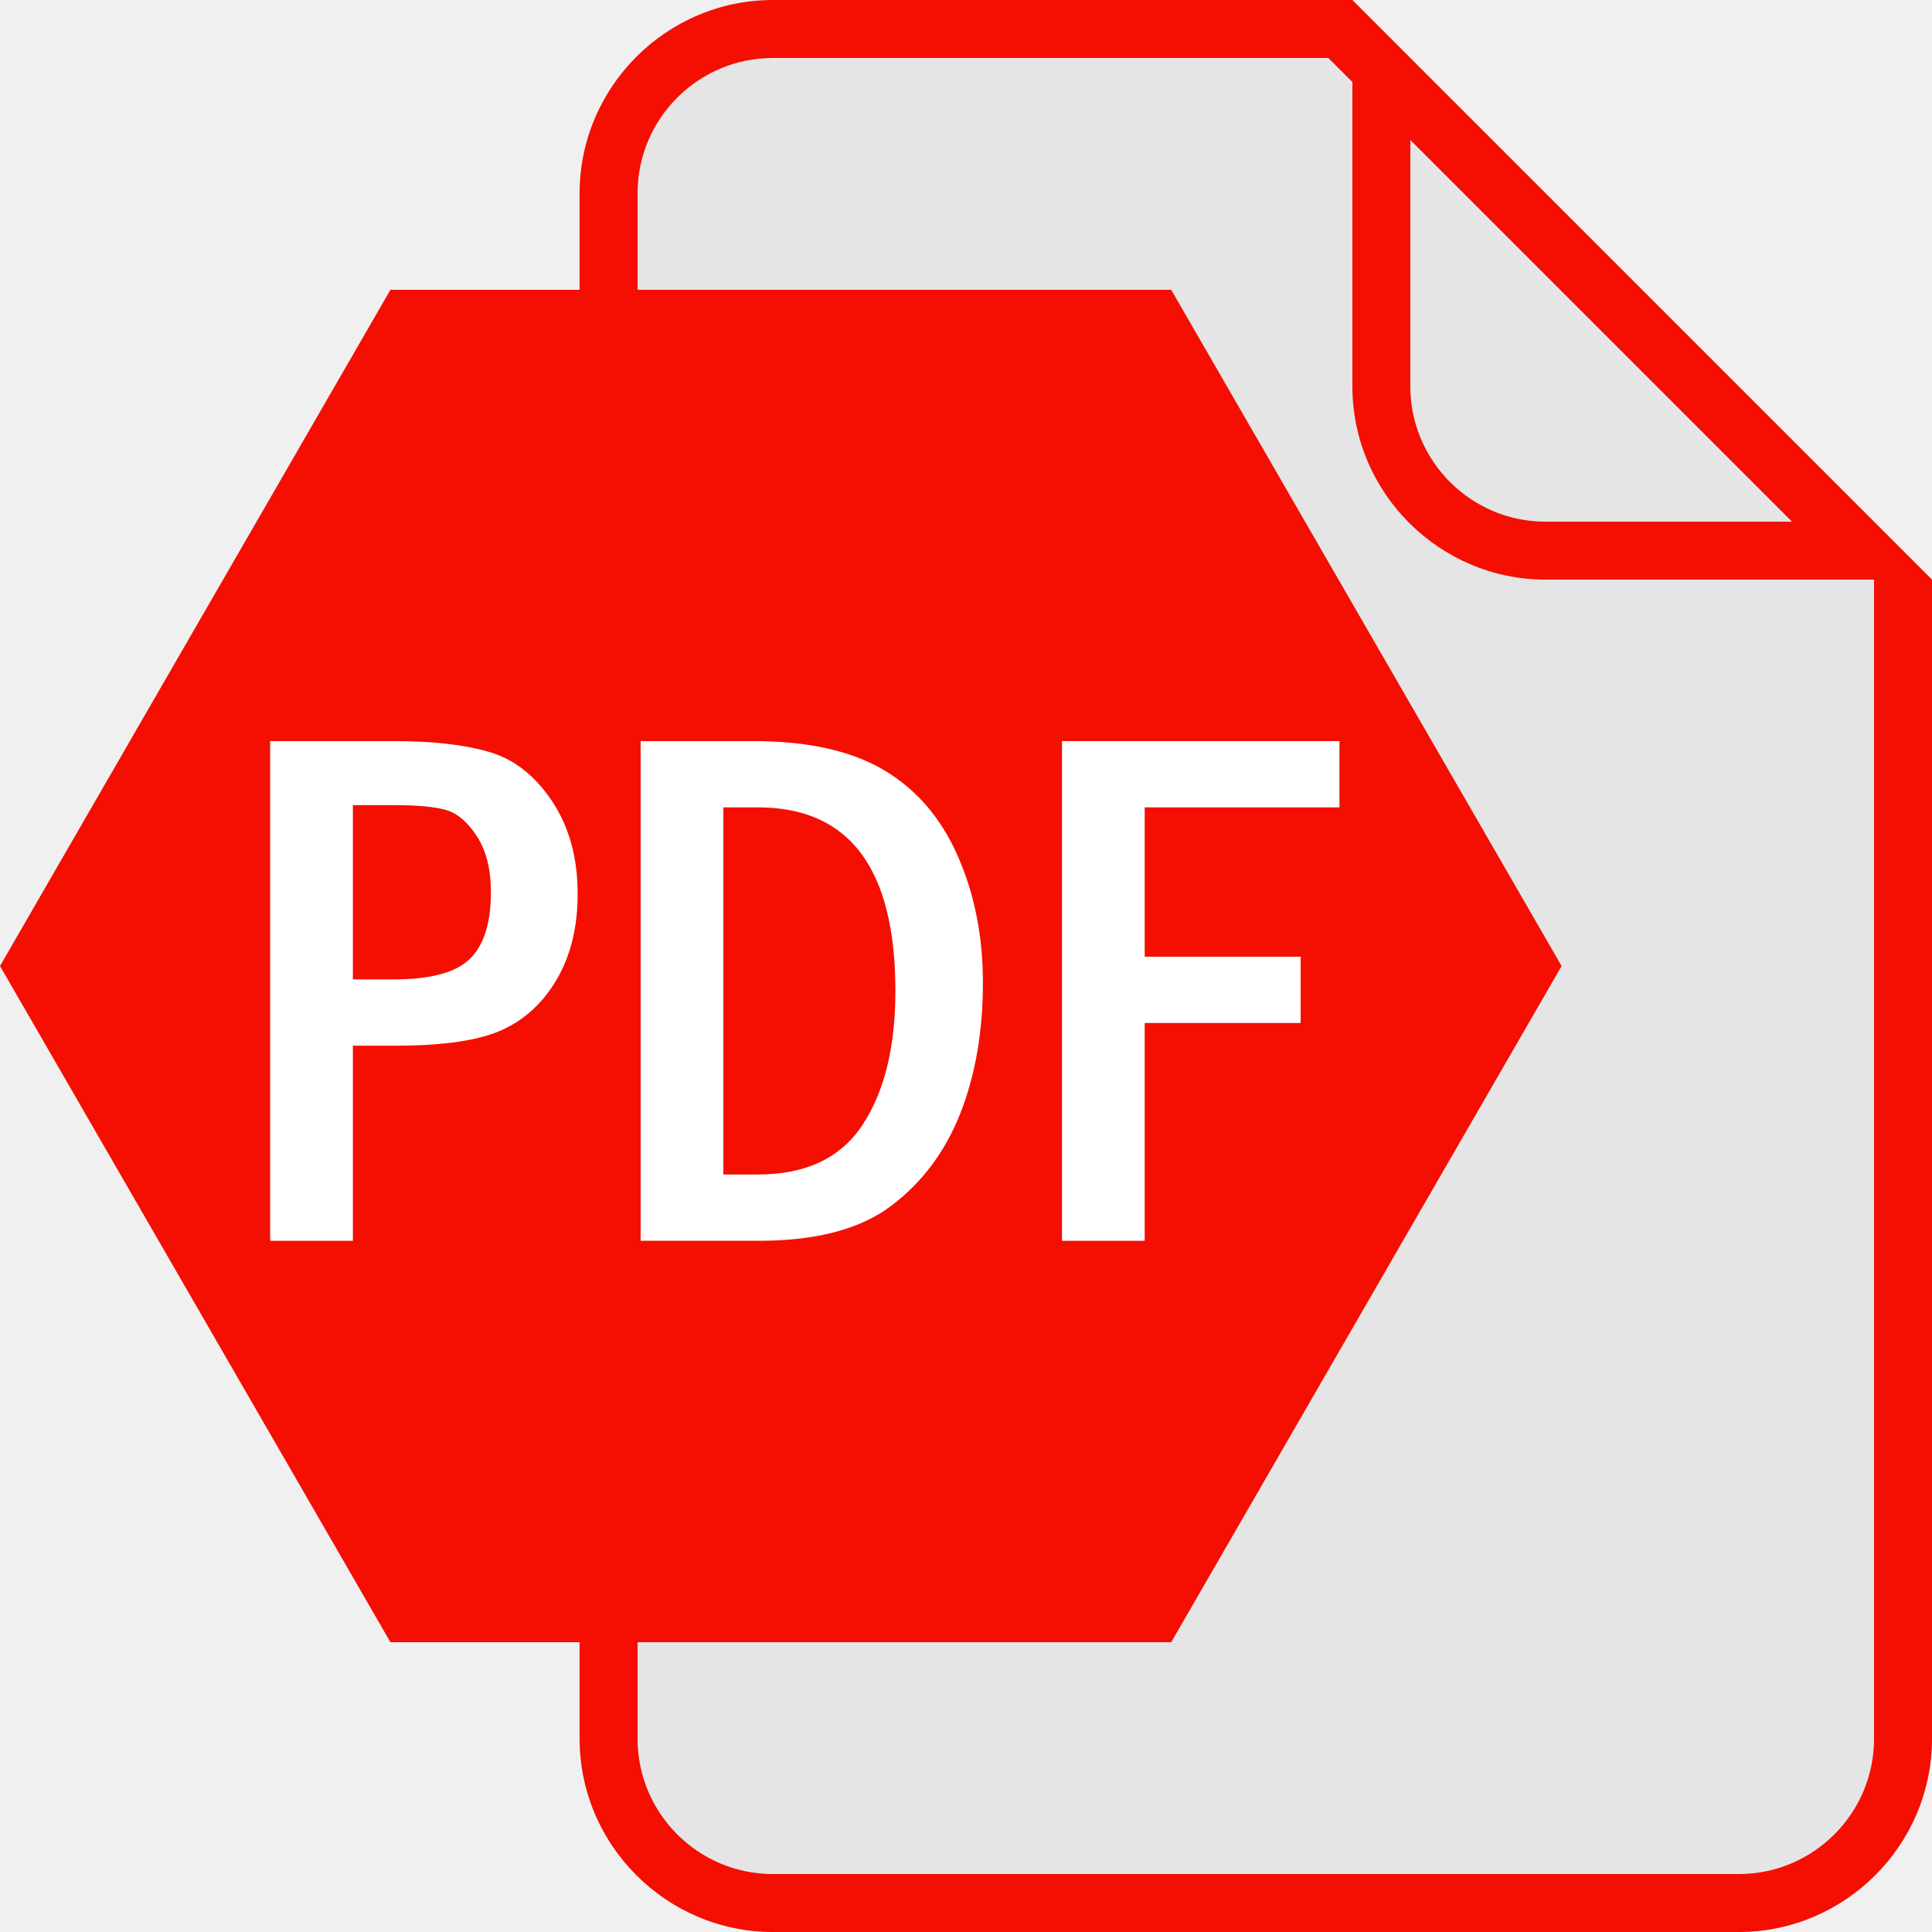
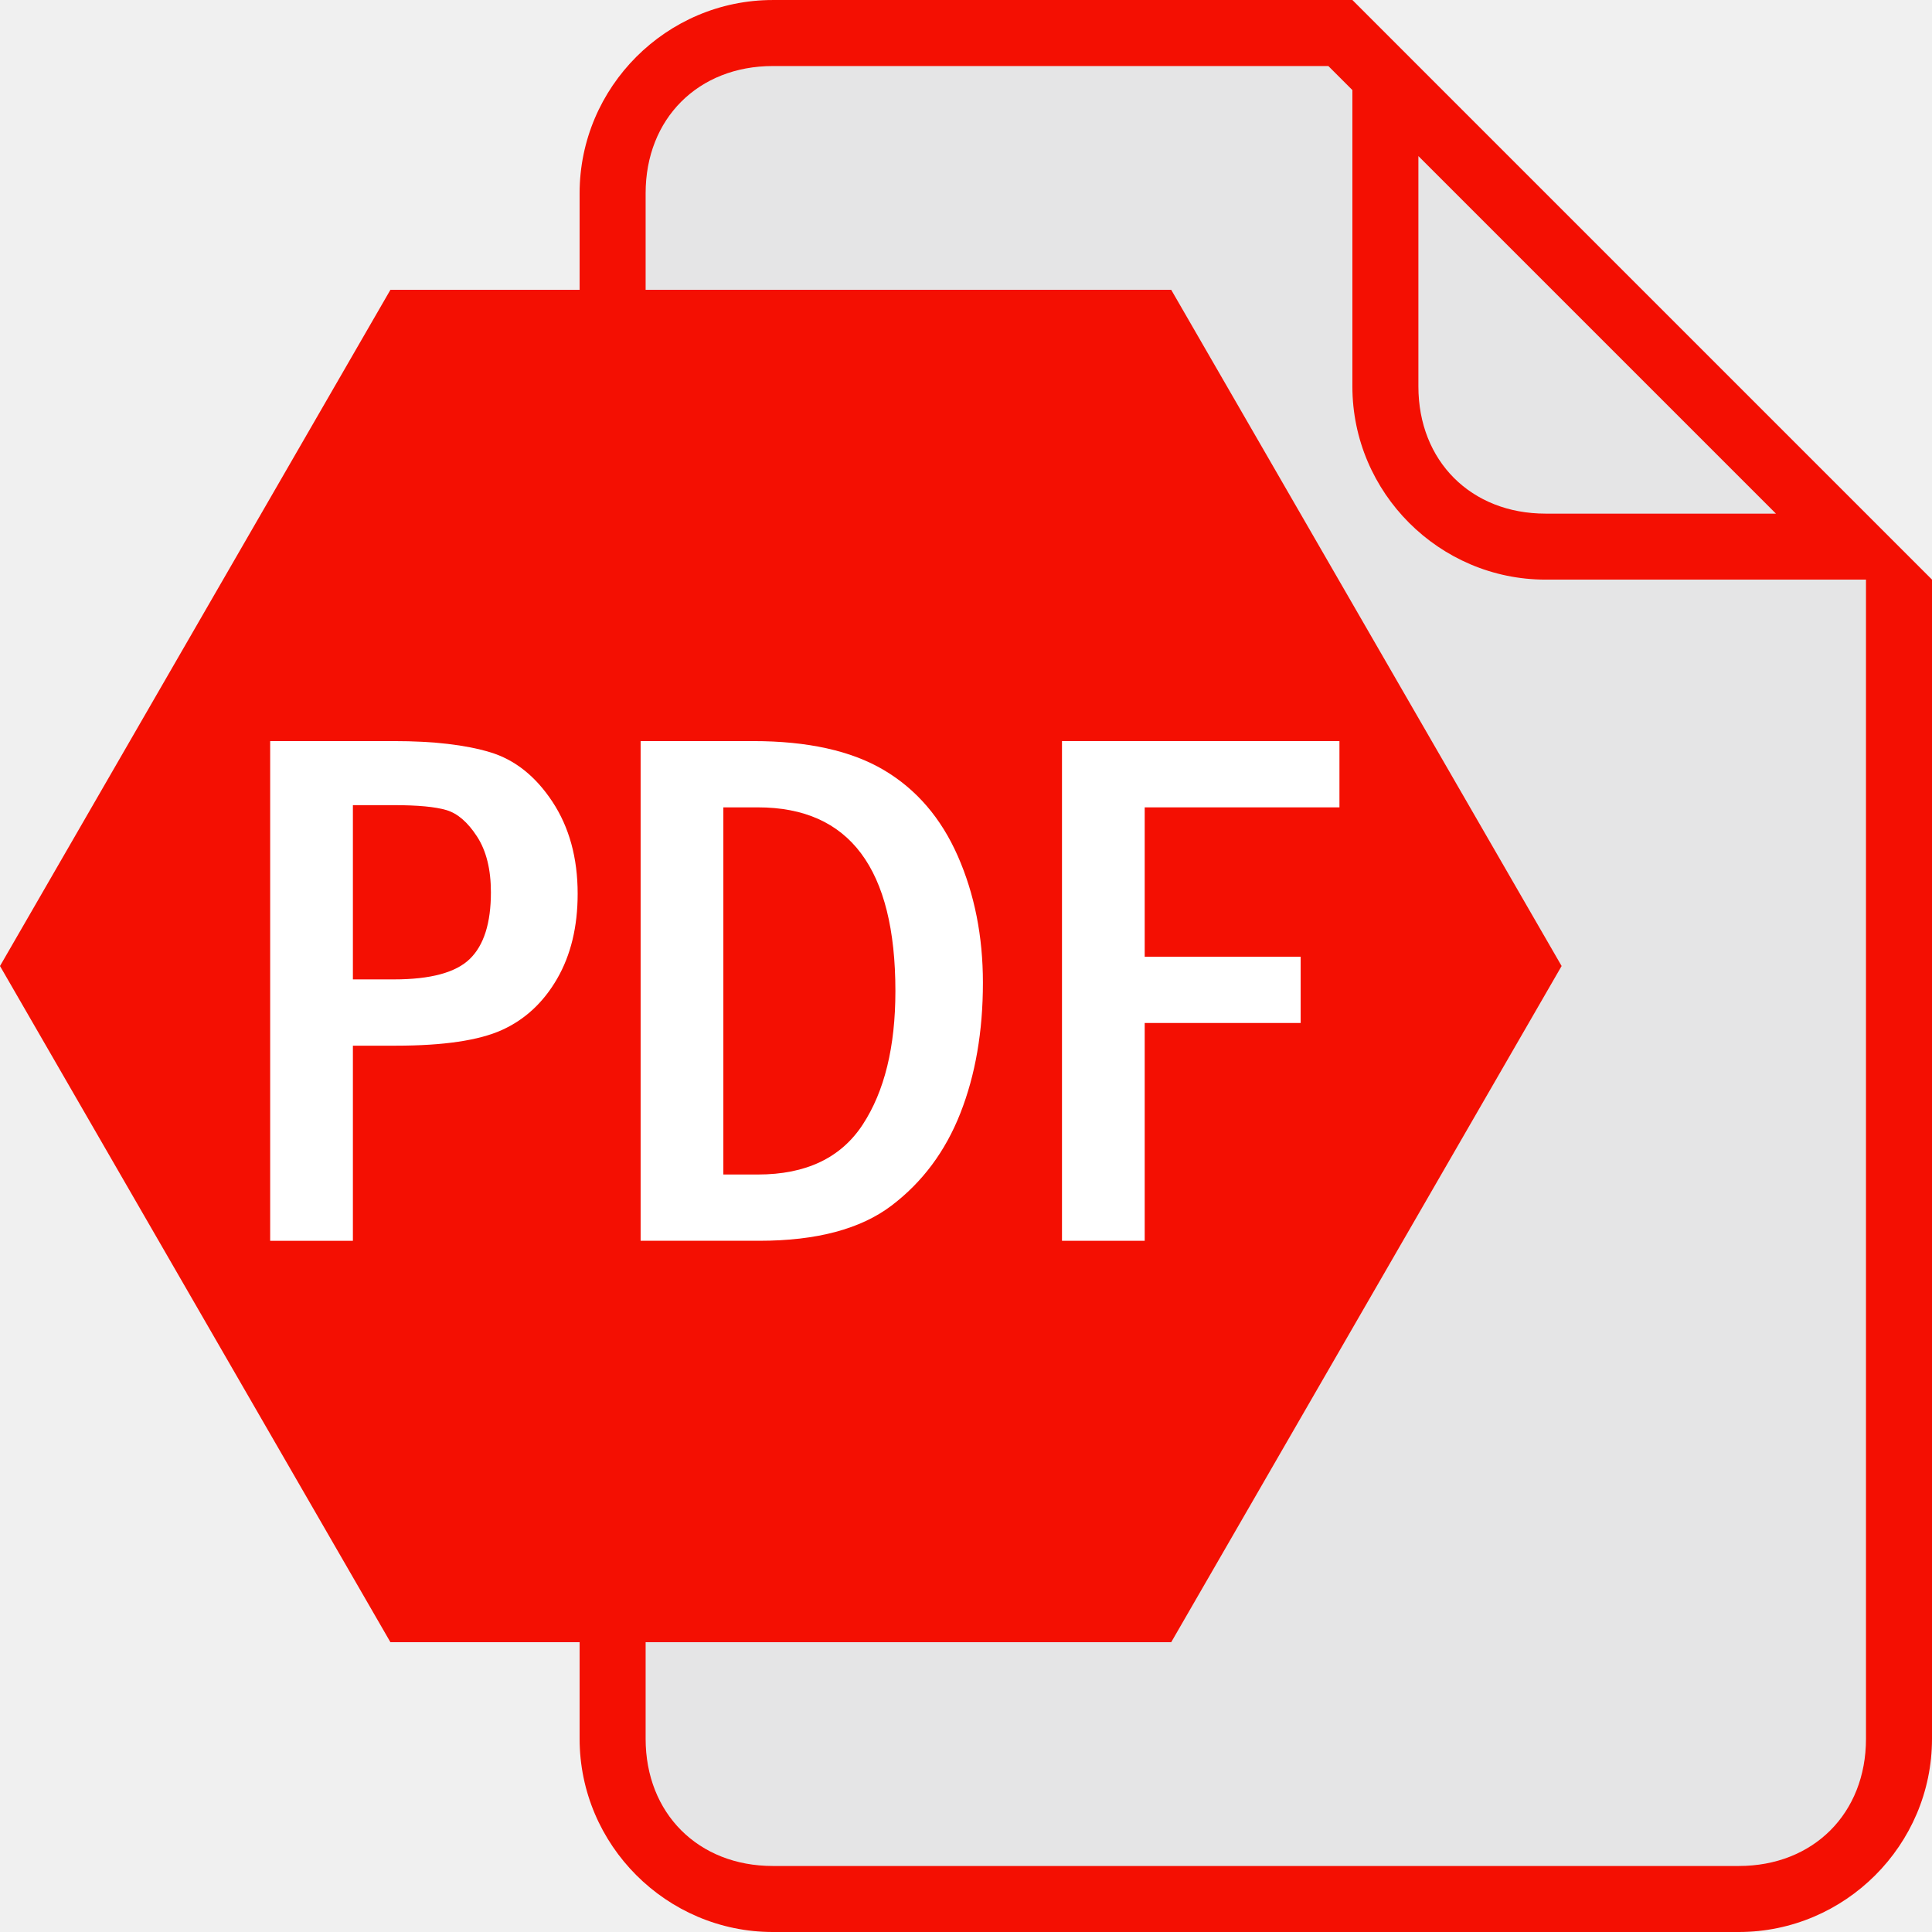
<svg xmlns="http://www.w3.org/2000/svg" version="1.1" x="0px" y="0px" width="240px" height="240px" viewBox="0 0 240 240" enable-background="new 0 0 240 240" xml:space="preserve">
  <g id="工作區域參考線">
</g>
  <g id="圖層_1">
    <g>
      <g>
        <path fill="#F40F02" d="M232.8,64.803L232.8,64.803l-57.602-57.6h0.003l-7.2-7.201h-0.003L167.995,0l-10.184,0.002H96.003     c-13.199,0-24.001,10.801-24.001,24V216c0,13.199,10.802,24,24.001,24h119.996C229.198,240,240,229.199,240,216V72.002     L232.8,64.803z" />
-         <path fill="#E5E5E6" d="M175.198,17.389l47.416,47.416h-30.615c-9.264,0-16.801-7.535-16.801-16.799V17.389z" />
-         <path fill="#E5E5E6" d="M215.999,232.799H96.003c-9.264,0-16.801-7.535-16.801-16.799V24.002c0-9.264,7.537-16.799,16.801-16.799     h69.009l2.986,2.986v37.816c0,13.199,10.802,23.998,24.001,23.998H232.8V216C232.8,225.264,225.263,232.799,215.999,232.799z" />
+         <path fill="#E5E5E6" d="M176.198,19.389l44.416,44.416h-28.615c-9.264,0-15.801-6.535-15.801-15.799V19.389z" />
+         <path fill="#E5E5E6" d="M215.999,231.799H96.003c-9.264,0-15.801-6.535-15.801-15.799V24.002c0-9.264,6.537-15.799,15.801-15.799     h69.009l2.986,2.986v36.816c0,13.199,10.802,23.998,24.001,23.998H231.8V216C231.8,225.264,225.263,231.799,215.999,231.799z" />
      </g>
      <g>
        <polygon fill-rule="evenodd" clip-rule="evenodd" fill="#F40F02" points="48.499,204 0,120.002 48.499,36.002 145.492,36.002      193.989,120.002 145.492,204    " />
        <g>
          <path fill="#FFFFFF" d="M33.561,92.061h15.37c4.911,0,8.896,0.463,11.959,1.387c3.063,0.926,5.639,2.973,7.732,6.141      c2.09,3.17,3.137,6.979,3.137,11.438c0,4.09-0.849,7.609-2.547,10.549c-1.698,2.941-3.979,5.064-6.844,6.367      s-7.27,1.955-13.209,1.955h-5.321v24.238H33.561V92.061z M43.838,100.018v21.646h5.093c4.548,0,7.692-0.846,9.436-2.547      c1.743-1.695,2.616-4.455,2.616-8.273c0-2.852-0.577-5.164-1.729-6.936c-1.151-1.773-2.418-2.865-3.797-3.275      s-3.556-0.615-6.525-0.615H43.838z" />
          <path fill="#FFFFFF" d="M79.58,92.061h13.976c6.768,0,12.177,1.197,16.229,3.592c4.051,2.395,7.117,5.961,9.197,10.689      c2.078,4.729,3.119,9.971,3.119,15.732c0,6.063-0.935,11.467-2.802,16.213c-1.865,4.746-4.72,8.572-8.558,11.482      c-3.84,2.91-9.312,4.365-16.412,4.365H79.58V92.061z M89.857,100.293v45.609h4.283c5.986,0,10.33-2.07,13.034-6.207      c2.705-4.137,4.056-9.664,4.056-16.576c0-15.217-5.696-22.826-17.09-22.826H89.857z" />
          <path fill="#FFFFFF" d="M131.923,92.061h34.468v8.232h-24.192v18.553h19.374v8.232h-19.374v27.057h-10.275V92.061z" />
        </g>
      </g>
    </g>
  </g>
</svg>
